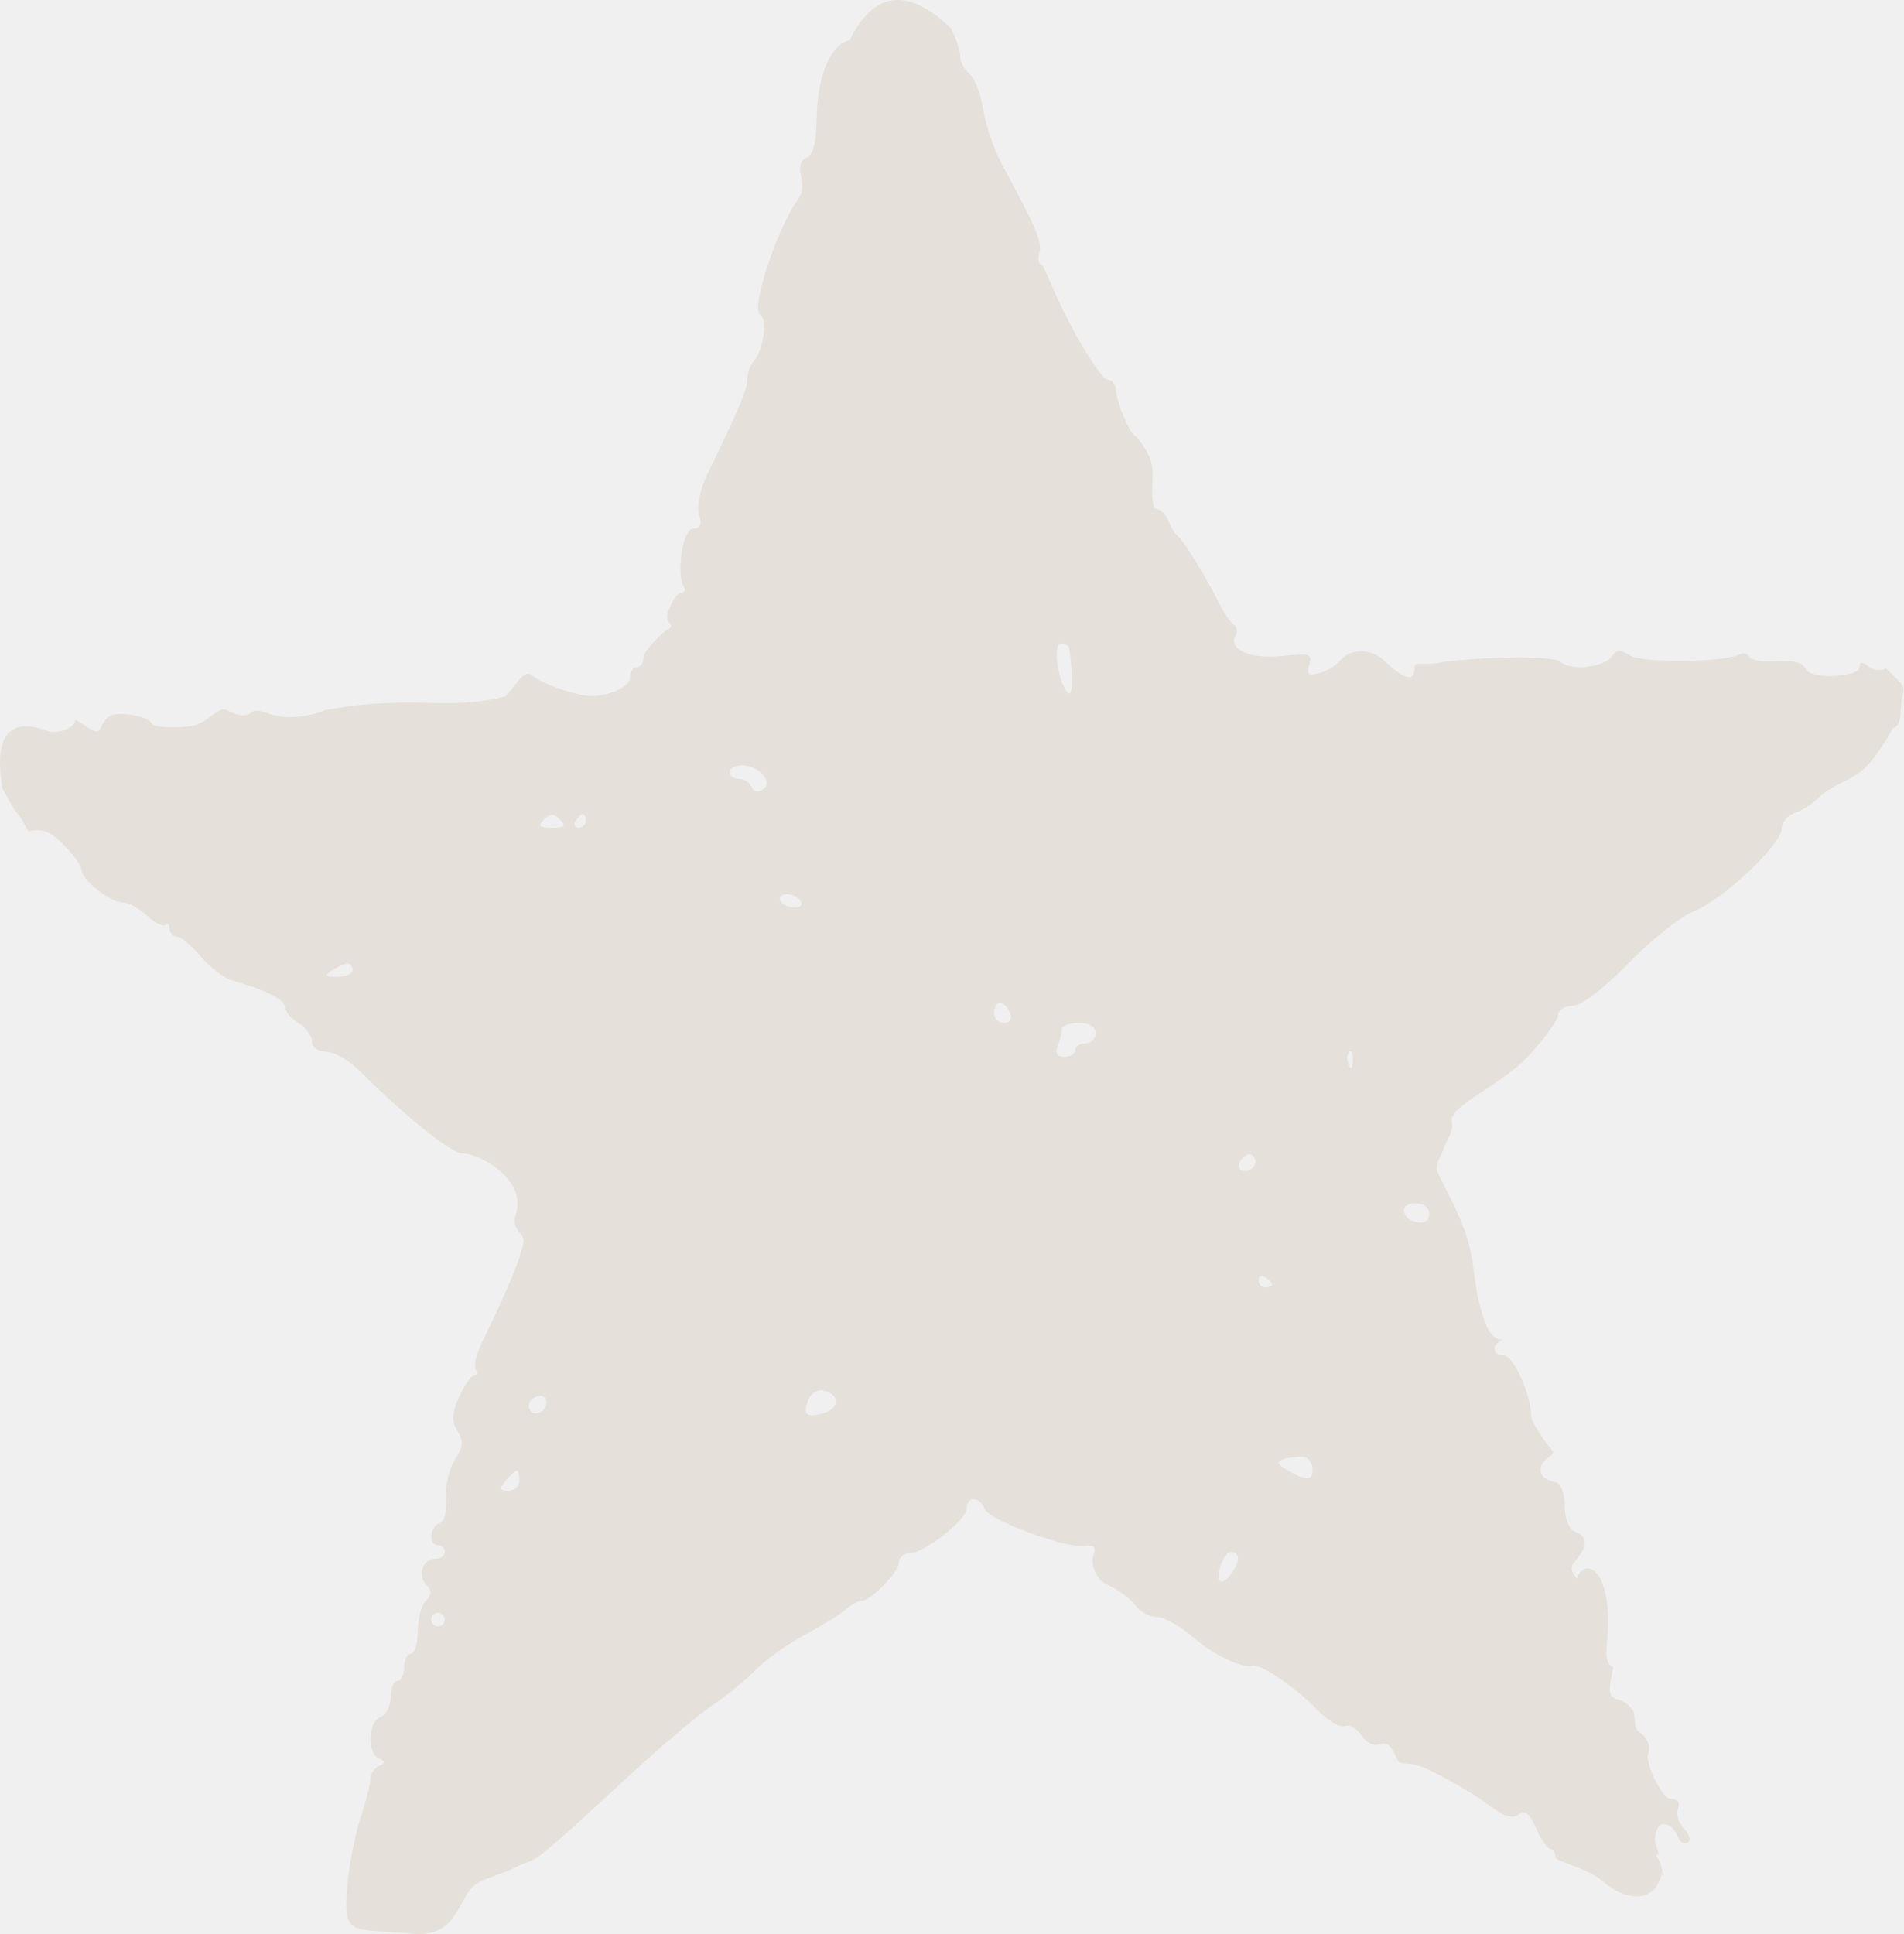
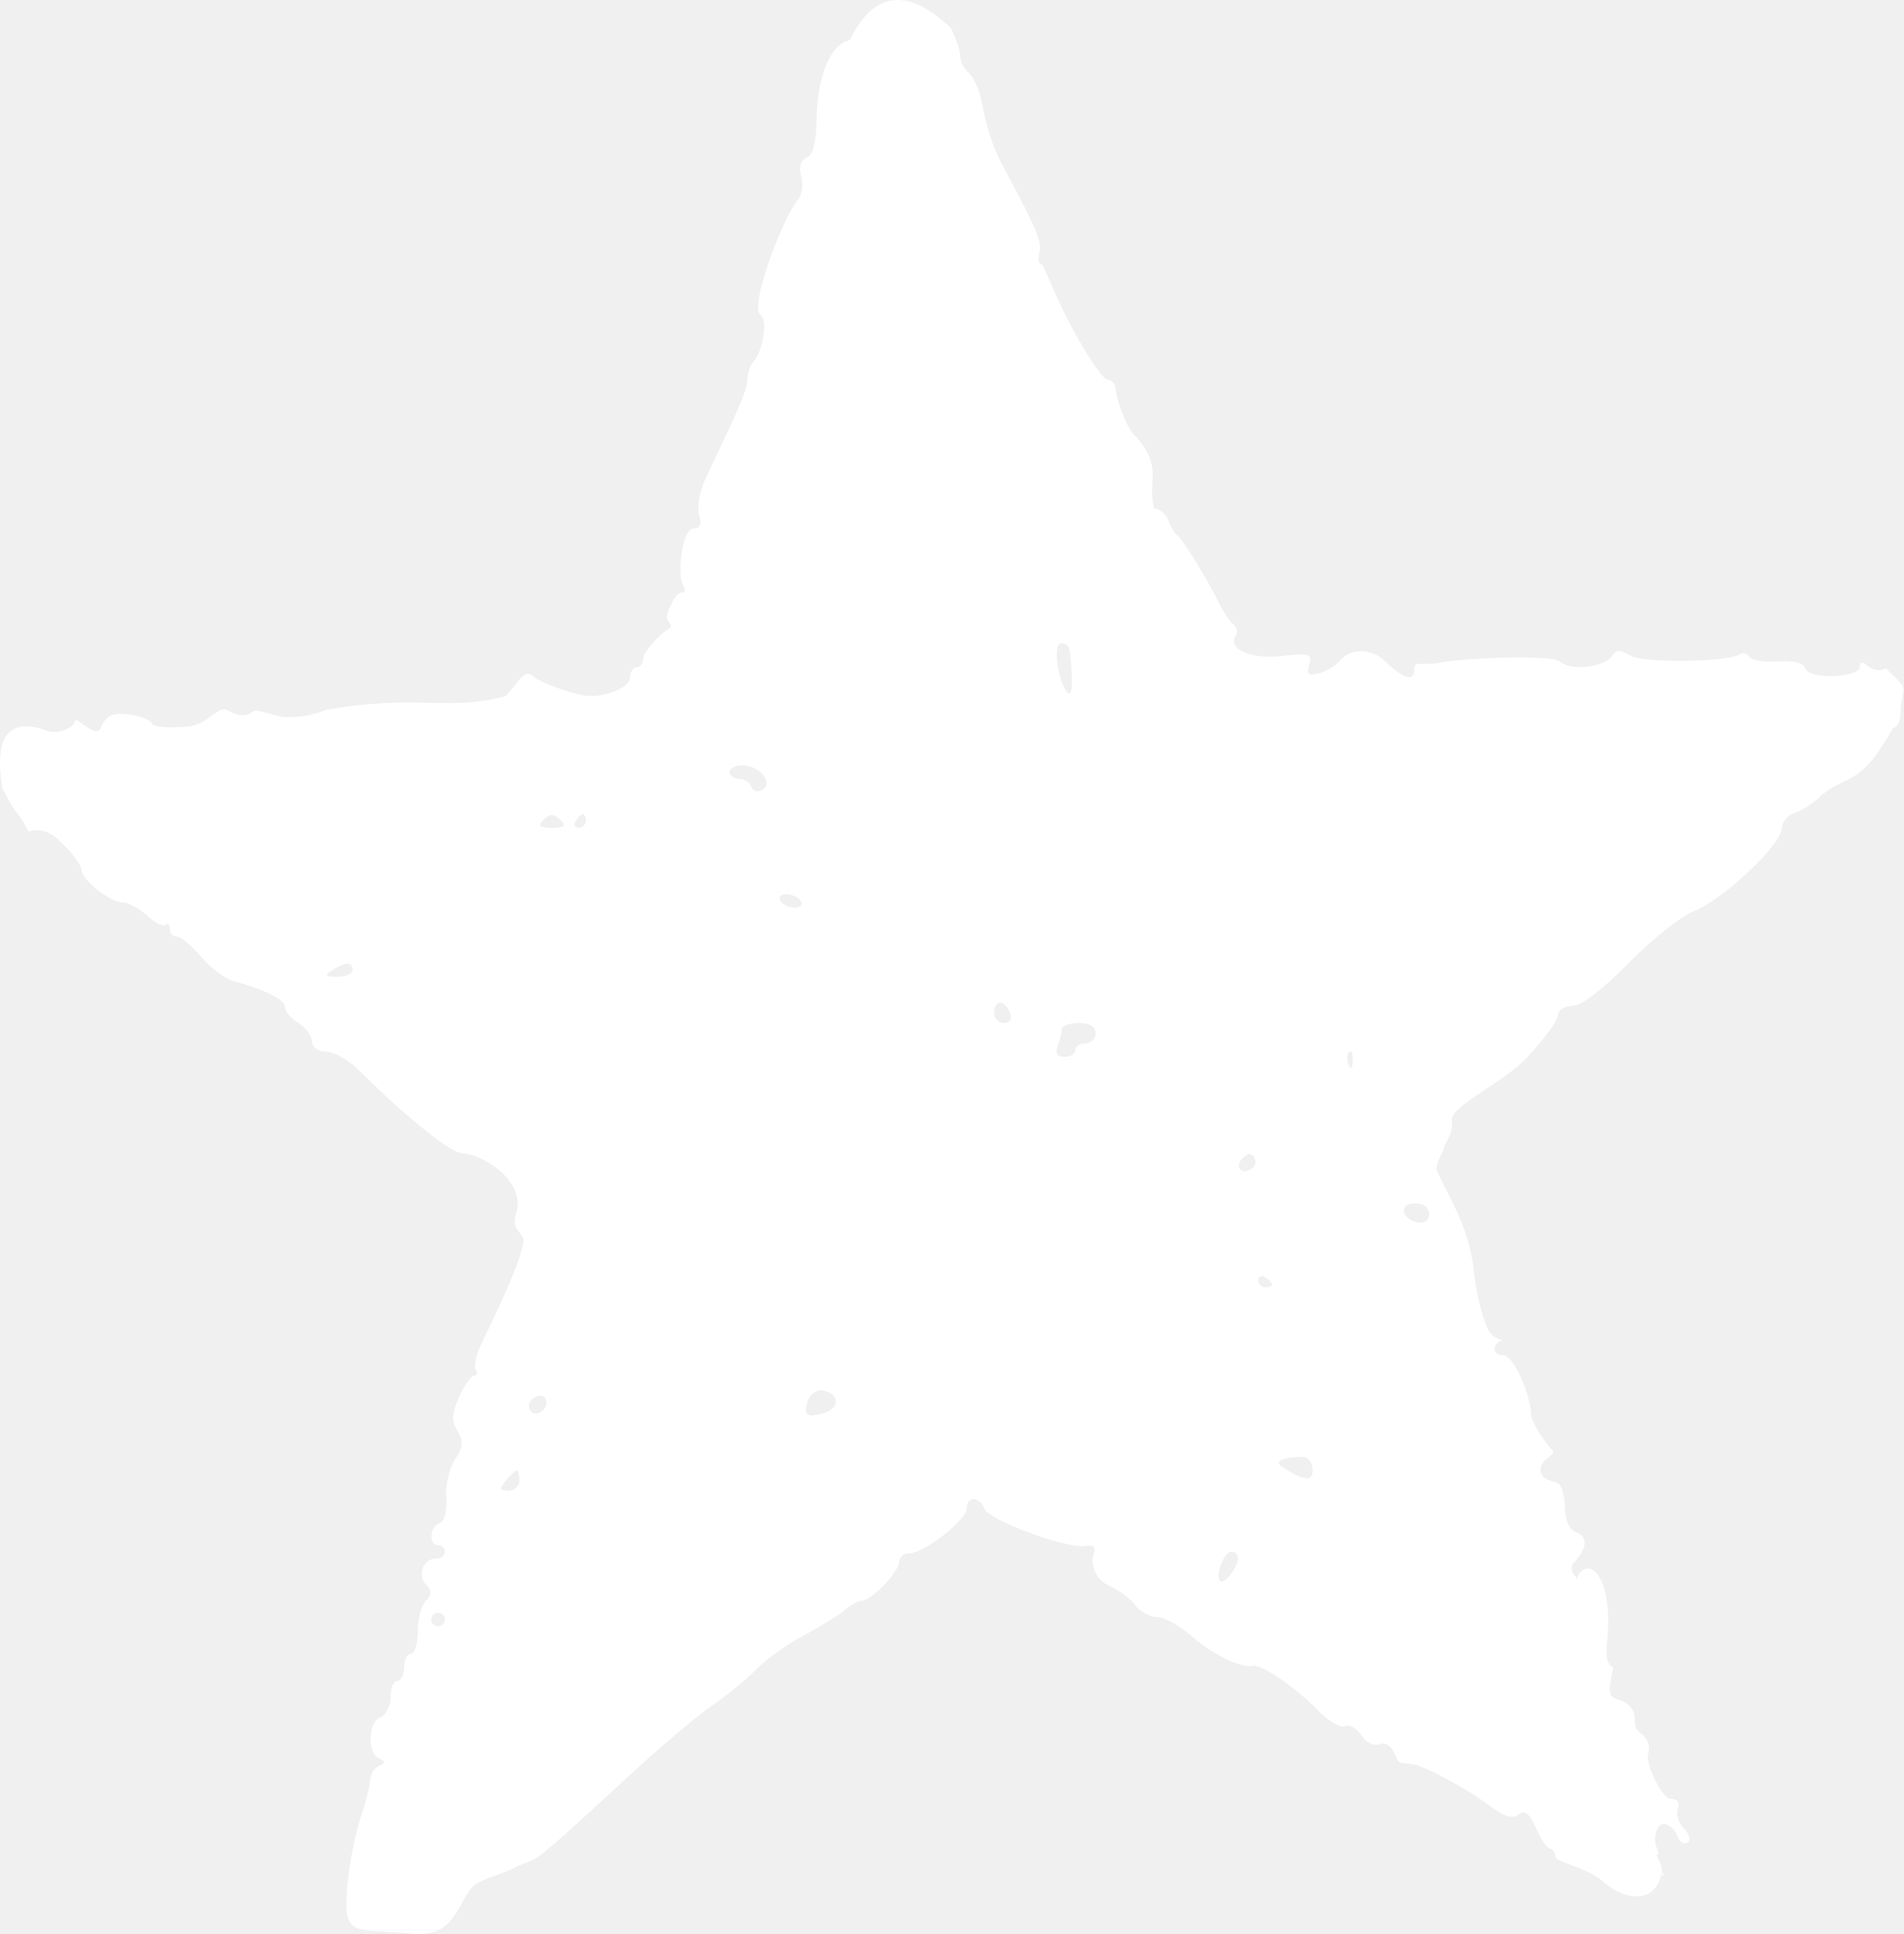
<svg xmlns="http://www.w3.org/2000/svg" width="99.043mm" height="100.643mm" viewBox="0 0 350.939 356.607" id="svg4205" version="1.1">
  <defs id="defs4207" />
  <g id="layer1" transform="translate(-236.6901,-332.4581)">
-     <path style="fill:#e5e0da;fill-opacity:1" d="m 587.078,464.062 c 0,1.433 -0.624,2.622 -1.385,2.622 -5.872,10.645 -7.81,8.302 -13.068,12.272 -1.299,1.394 -3.506,2.894 -4.904,3.338 -1.398,0.444 -2.541,1.776 -2.541,2.951 0,2.937 -10.87,13.15 -16.237,15.265 -2.399,0.945 -7.808,5.243 -12.02,9.569 -4.671,4.785 -8.7,7.85 -10.325,7.85 -1.467,0 -2.667,0.766 -2.667,1.705 0,0.936 -2.517,4.412 -5.596,7.707 -4.651,5 -14.674,9.199 -13.963,11.892 0.47,1.776 -1.307,4.025 -1.506,5 -0.199,0.972 -1.81,2.937 -1.135,4.369 2.611,5.558 5.86,10.414 6.683,18.201 0.47,4.455 1.758,9.469 2.862,11.159 1.495,2.278 3.614,1.194 2.47,1.567 -2.007,0.669 -1.987,2.808 0.026,2.808 2.144,0.013 5.188,7.678 5.188,10.916 0,1.461 2.844,5.495 3.875,6.527 1.031,1.031 -2.125,1.567 -2.125,3.644 0,2.077 2.562,2.111 3.25,2.541 0.688,0.425 1.25,2.45 1.25,4.484 0,2.149 0.79,4.025 1.875,4.441 2.443,0.937 2.375,2.822 -0.201,5.673 -1.142,1.261 0.327,2.693 0.818,3.195 0.491,0.491 -0.605,0.083 0.007,-0.909 1.661,-2.693 4.727,-0.827 5.364,5.873 0.618,6.503 -1.405,9.661 1.073,11.251 -2.012,8.313 1.105,3.829 3.71,8.062 0.449,1.203 -0.14,2.937 1.137,3.853 1.5,1.079 2.052,2.521 1.561,4.068 -0.542,1.705 2.614,8.185 4.107,8.185 1.329,0 1.835,0.672 1.387,1.834 -0.388,1.011 0.118,2.664 1.126,3.667 1.007,1.007 1.313,2.149 0.679,2.55 -0.634,0.392 -1.41,0 -1.724,-0.858 -0.957,-2.636 -3.828,-3.985 -4.277,-0.234 -0.217,1.819 1.079,3.309 0.438,3.309 -0.642,0 0.833,1.406 0.833,3.123 0,1.719 0.661,0.185 -0.026,0.185 -1.297,6.314 -7.244,4.901 -10.812,1.707 -2.744,-2.507 -8.824,-3.707 -8.824,-4.538 0,-0.844 -0.425,-1.533 -0.945,-1.533 -0.52,0 -1.702,-1.705 -2.626,-3.796 -1.234,-2.793 -2.09,-3.452 -3.219,-2.521 -1.095,0.908 -2.768,0.342 -5.811,-1.962 -2.351,-1.791 -7.263,-4.641 -10.916,-6.36 -4.292,-2.006 -5.063,-0.212 -5.829,-2.231 -0.775,-2.034 -1.837,-2.879 -3.057,-2.407 -1.069,0.41 -2.496,-0.285 -3.33,-1.619 -0.804,-1.287 -2.188,-2.063 -3.074,-1.719 -0.888,0.341 -3.178,-1.015 -5.09,-3.008 -3.925,-4.097 -10.482,-8.552 -11.95,-8.122 -1.578,0.47 -6.7,-1.553 -11.132,-5.406 -2.258,-1.962 -5.179,-3.581 -6.491,-3.581 -1.312,0 -3.12,-0.993 -4.019,-2.206 -0.898,-1.214 -3.168,-2.879 -5.047,-3.71 -2.377,-1.048 -3.178,-4.12 -2.638,-5.524 0.567,-1.475 0.14,-1.919 -1.587,-1.662 -3.443,0.519 -17.687,-4.748 -18.498,-6.854 -0.885,-2.306 -3.275,-2.378 -3.275,-0.087 0,2.12 -7.844,8.28 -10.542,8.28 -1.077,0 -1.958,0.746 -1.958,1.662 0,1.805 -5.117,7.091 -6.858,7.091 -0.589,0 -1.959,0.76 -3.045,1.69 -1.085,0.929 -4.504,3.037 -7.598,4.684 -3.094,1.647 -7.063,4.484 -8.82,6.303 -1.758,1.819 -5.413,4.813 -8.126,6.647 -2.71,1.834 -9.71,7.764 -15.553,13.179 -20.245,18.762 -15.899,14.159 -20.875,16.742 -2.749,1.427 -6.279,1.968 -7.841,3.644 -2.65,2.836 -3.127,9.279 -10.966,8.505 -11.046,-1.092 -12.891,0.934 -12.015,-8.864 0.351,-3.925 1.447,-9.54 2.435,-12.491 0.988,-2.951 1.797,-6.131 1.797,-7.077 0,-0.95 0.703,-2.049 1.562,-2.45 1.25,-0.583 1.25,-0.875 0,-1.461 -2.189,-1.022 -1.955,-6.704 0.312,-7.564 1.031,-0.396 1.875,-2.063 1.875,-3.71 0,-1.647 0.562,-2.994 1.25,-2.994 0.687,0 1.25,-1.125 1.25,-2.507 0,-1.375 0.563,-2.507 1.25,-2.507 0.688,0 1.25,-1.862 1.25,-4.125 0,-2.263 0.675,-4.799 1.5,-5.63 1.109,-1.109 1.134,-1.862 0.098,-2.908 -1.744,-1.748 -0.68,-4.842 1.661,-4.842 0.958,0 1.741,-0.562 1.741,-1.25 0,-0.687 -0.562,-1.25 -1.25,-1.25 -1.789,0 -1.549,-3.438 0.283,-4.054 0.891,-0.297 1.401,-2.249 1.217,-4.656 -0.173,-2.278 0.552,-5.458 1.612,-7.077 1.518,-2.321 1.618,-3.438 0.472,-5.272 -1.129,-1.805 -1.065,-3.209 0.286,-6.26 0.958,-2.163 2.2,-3.939 2.761,-3.939 0.56,0 0.702,-0.513 0.315,-1.139 -0.387,-0.627 0.067,-2.736 1.01,-4.684 5.052,-10.457 7.022,-15.165 7.757,-18.548 0.448,-2.063 -2.371,-2.26 -1.377,-5.311 2.117,-6.518 -6.672,-11.303 -9.863,-11.303 -2.052,0 -10.646,-6.919 -19.039,-15.312 -1.889,-1.891 -4.615,-3.438 -6.057,-3.438 -1.492,0 -2.623,-0.804 -2.623,-1.862 0,-1.025 -1.125,-2.564 -2.5,-3.424 -1.375,-0.859 -2.5,-2.206 -2.5,-2.98 0,-1.349 -3.518,-3.108 -9.633,-4.827 -1.517,-0.427 -4.152,-2.435 -5.857,-4.455 -1.705,-2.02 -3.699,-3.682 -4.429,-3.682 -0.732,0 -1.331,-0.656 -1.331,-1.461 0,-0.802 -0.341,-1.117 -0.758,-0.7 -0.417,0.417 -1.929,-0.333 -3.361,-1.662 -1.431,-1.334 -3.482,-2.45 -4.555,-2.464 -2.353,-0.05 -7.576,-4.212 -7.576,-6.045 0,-0.718 -1.475,-2.779 -3.279,-4.584 -2.515,-2.521 -4.027,-3.094 -6.498,-2.464 -3.063,-5.701 -0.855,-0.547 -4.812,-7.962 -1.434,-8.77 0.563,-13.494 8.399,-10.55 1.528,0.621 4.957,-0.506 4.957,-1.869 0,-1.072 3.874,3.211 4.661,1.492 1.159,-2.55 2.158,-3.051 5.269,-2.693 2.111,0.246 4.017,0.985 4.237,1.647 0.22,0.659 3.219,0.924 6.689,0.591 3.858,-0.371 5.451,-3.984 7.291,-2.999 2.149,1.15 3.455,1.226 4.608,0.27 0.885,-0.734 3.549,0.799 5.922,0.963 2.373,0.164 5.746,-0.412 7.497,-1.282 16.571,-3.001 22.409,0.294 33.247,-2.539 2.893,-3.123 3.388,-5.266 5.312,-3.533 1.167,1.047 6.353,2.863 8.931,3.35 3.836,0.712 8.687,-1.496 8.687,-3.144 0,-1.108 0.563,-2.02 1.25,-2.02 0.688,0 1.25,-0.824 1.25,-1.833 0,-1.007 3.169,-4.464 4.599,-5.223 1.429,-0.765 -0.829,-1.037 -0.128,-3.042 0.7,-2.006 1.814,-3.653 2.474,-3.653 0.661,0 0.847,-0.574 0.414,-1.274 -1.252,-2.02 -0.229,-10.541 1.826,-10.541 1.285,0 1.62,-0.764 1.079,-2.464 -0.431,-1.357 0.056,-4.312 1.081,-6.561 2.679,-5.888 7.782,-15.687 7.782,-18.263 0,-1.213 0.49,-2.736 1.089,-3.395 1.835,-2.006 2.754,-7.864 1.366,-8.71 -2.166,-1.338 3.944,-17.735 7.04,-21.465 0.633,-0.763 0.829,-2.622 0.436,-4.126 -0.45,-1.719 -0.068,-2.98 1.03,-3.395 1.171,-0.449 1.776,-2.851 1.841,-7.292 0.113,-7.821 2.611,-13.738 6.083,-14.377 3.648,-7.38 9.313,-11.13 18.651,-2.239 0.944,1.819 1.716,4.14 1.716,5.157 0,1.013 0.773,2.478 1.719,3.266 0.945,0.785 2.086,3.724 2.534,6.532 0.449,2.808 1.892,7.148 3.207,9.669 4.567,8.71 7.821,14.182 7.201,16.555 -0.343,1.31 -0.218,2.378 0.277,2.378 0.495,0 2.087,4.785 5.132,10.629 3.045,5.845 6.245,10.629 7.108,10.629 0.863,0 1.569,0.992 1.569,2.206 0,1.212 2.228,7.66 3.754,8.334 4.959,5.94 1.947,7.612 3.26,13.225 0.997,0 2.177,0.984 2.621,2.192 0.444,1.203 1.206,2.464 1.694,2.808 1.003,0.707 5.365,7.793 7.697,12.506 0.851,1.719 2.053,3.481 2.669,3.925 0.618,0.439 0.776,1.359 0.352,2.049 -1.527,2.464 2.869,4.369 8.623,3.71 5.018,-0.566 5.572,-0.385 4.938,1.604 -0.562,1.776 -0.18,2.106 1.797,1.59 1.381,-0.361 3.161,-1.433 3.954,-2.392 1.894,-2.278 5.84,-2.22 8.191,0.135 2.599,2.593 5.447,4.349 5.447,1.514 0,-1.705 1.202,-0.593 4.299,-1.166 4.772,-0.895 20.619,-1.65 22.574,-0.224 2.79,2.034 8.519,0.636 9.532,-0.986 0.802,-1.289 1.528,-1.319 3.426,-0.143 2.313,1.433 17.771,1.239 20.187,-0.254 0.582,-0.36 1.383,-0.13 1.779,0.512 0.396,0.641 2.732,1.006 5.189,0.811 2.893,-0.23 4.699,0.248 5.124,1.354 0.787,2.049 10.013,1.639 10.013,-0.347 0,-1 0.461,-1.021 1.604,-0.071 0.882,0.733 2.325,0.886 3.207,0.342 4.902,4.675 2.829,2.737 2.692,8.375 z m -89.478,90.275 c -3.045,0 -2.616,2.922 0.52,3.524 1.234,0.239 2.084,-0.398 2.084,-1.562 0,-1.159 -1.069,-1.962 -2.604,-1.962 z m -12.152,-27.911 c -0.415,0.415 -0.46,1.49 -0.099,2.392 0.399,0.997 0.695,0.701 0.755,-0.755 0.054,-1.318 -0.241,-2.063 -0.656,-1.647 z m -8.546,74.662 c -2.609,0 -5.812,0.593 -3.796,1.868 2.676,1.69 5.598,3.343 5.598,0.629 0,-1.375 -0.811,-2.507 -1.801,-2.507 z m -6.949,-33.125 c -0.688,-0.425 -1.25,-0.177 -1.25,0.551 0,0.728 0.562,1.324 1.25,1.324 0.688,0 1.25,-0.248 1.25,-0.551 0,-0.303 -0.562,-0.899 -1.25,-1.324 z m -4.121,-22.005 c -1.604,1.604 -0.364,3.237 1.557,2.049 0.745,-0.46 1,-1.409 0.567,-2.106 -0.528,-0.854 -1.227,-0.832 -2.124,0.065 z m -2.056,72.629 c -1.475,0 -3.053,4.435 -2.157,5.338 0.895,0.895 3.332,-2.682 3.332,-4.163 0,-0.647 -0.529,-1.176 -1.176,-1.176 z m -28.199,-97.5 c -1.719,0 -3.125,0.517 -3.125,1.148 0,0.631 -0.341,2.034 -0.759,3.123 -0.498,1.298 -0.068,1.977 1.25,1.977 1.105,0 2.009,-0.563 2.009,-1.25 0,-0.688 0.844,-1.25 1.875,-1.25 1.031,0 1.875,-0.844 1.875,-1.877 0,-1.167 -1.181,-1.877 -3.125,-1.877 z m -1.738,-69.062 c -0.075,-0.515 -0.77,-0.937 -1.543,-0.937 -1.573,0 -0.543,7.306 1.289,9.139 0.888,0.888 1.01,-3.023 0.254,-8.194 z m -12.77,65.312 c -0.614,0 -1.116,0.844 -1.116,1.877 0,1.031 0.826,1.877 1.836,1.877 1.118,0 1.555,-0.733 1.116,-1.877 -0.396,-1.031 -1.222,-1.877 -1.836,-1.877 z m -32.625,71.5 c -1.06,-0.206 -2.292,0.578 -2.739,1.748 -1.068,2.779 -0.274,3.424 2.971,2.392 2.939,-0.933 2.792,-3.538 -0.233,-4.125 z m -6.764,-91.501 c -1.031,0 -1.527,0.562 -1.102,1.25 0.425,0.687 1.616,1.25 2.647,1.25 1.031,0 1.527,-0.563 1.103,-1.25 -0.425,-0.688 -1.616,-1.25 -2.648,-1.25 z m -8.131,-23.75 c -1.291,0 -2.347,0.563 -2.347,1.25 0,0.688 0.797,1.25 1.771,1.25 0.974,0 1.992,0.662 2.261,1.476 0.274,0.823 1.173,1.049 2.04,0.514 2.113,-1.306 -0.528,-4.484 -3.725,-4.484 z m -29.398,8.999 c -0.303,0 -0.899,0.562 -1.324,1.25 -0.425,0.687 -0.177,1.25 0.551,1.25 0.728,0 1.324,-0.563 1.324,-1.25 0,-0.688 -0.248,-1.25 -0.551,-1.25 z m -7.198,1 c -1.167,1.167 -0.833,1.504 1.5,1.504 2.333,0 2.667,-0.333 1.5,-1.504 -1.167,-1.167 -1.833,-1.167 -3,0 z m -0.543,106.249 c -1.628,0 -2.71,1.49 -1.963,2.693 0.799,1.293 3.004,0.178 3.004,-1.518 0,-0.647 -0.469,-1.176 -1.042,-1.176 z m -4.429,13.752 c -0.26,0 -1.172,0.844 -2.028,1.877 -1.274,1.533 -1.189,1.877 0.472,1.877 1.115,0 2.028,-0.844 2.028,-1.877 0,-1.031 -0.212,-1.877 -0.472,-1.877 z m -14.528,26.25 c -0.687,0 -1.25,0.563 -1.25,1.25 0,0.688 0.562,1.25 1.25,1.25 0.688,0 1.25,-0.562 1.25,-1.25 0,-0.687 -0.562,-1.25 -1.25,-1.25 z M 300.767,510.107 c -0.516,0.013 -1.781,0.565 -2.812,1.231 -1.516,0.98 -1.337,1.215 0.938,1.231 1.547,0.013 2.812,-0.543 2.812,-1.231 0,-0.688 -0.422,-1.242 -0.938,-1.231 z" id="path4173" />
+     <path style="fill:#ffffff;fill-opacity:1" d="m 587.078,464.062 c 0,1.433 -0.624,2.622 -1.385,2.622 -5.872,10.645 -7.81,8.302 -13.068,12.272 -1.299,1.394 -3.506,2.894 -4.904,3.338 -1.398,0.444 -2.541,1.776 -2.541,2.951 0,2.937 -10.87,13.15 -16.237,15.265 -2.399,0.945 -7.808,5.243 -12.02,9.569 -4.671,4.785 -8.7,7.85 -10.325,7.85 -1.467,0 -2.667,0.766 -2.667,1.705 0,0.936 -2.517,4.412 -5.596,7.707 -4.651,5 -14.674,9.199 -13.963,11.892 0.47,1.776 -1.307,4.025 -1.506,5 -0.199,0.972 -1.81,2.937 -1.135,4.369 2.611,5.558 5.86,10.414 6.683,18.201 0.47,4.455 1.758,9.469 2.862,11.159 1.495,2.278 3.614,1.194 2.47,1.567 -2.007,0.669 -1.987,2.808 0.026,2.808 2.144,0.013 5.188,7.678 5.188,10.916 0,1.461 2.844,5.495 3.875,6.527 1.031,1.031 -2.125,1.567 -2.125,3.644 0,2.077 2.562,2.111 3.25,2.541 0.688,0.425 1.25,2.45 1.25,4.484 0,2.149 0.79,4.025 1.875,4.441 2.443,0.937 2.375,2.822 -0.201,5.673 -1.142,1.261 0.327,2.693 0.818,3.195 0.491,0.491 -0.605,0.083 0.007,-0.909 1.661,-2.693 4.727,-0.827 5.364,5.873 0.618,6.503 -1.405,9.661 1.073,11.251 -2.012,8.313 1.105,3.829 3.71,8.062 0.449,1.203 -0.14,2.937 1.137,3.853 1.5,1.079 2.052,2.521 1.561,4.068 -0.542,1.705 2.614,8.185 4.107,8.185 1.329,0 1.835,0.672 1.387,1.834 -0.388,1.011 0.118,2.664 1.126,3.667 1.007,1.007 1.313,2.149 0.679,2.55 -0.634,0.392 -1.41,0 -1.724,-0.858 -0.957,-2.636 -3.828,-3.985 -4.277,-0.234 -0.217,1.819 1.079,3.309 0.438,3.309 -0.642,0 0.833,1.406 0.833,3.123 0,1.719 0.661,0.185 -0.026,0.185 -1.297,6.314 -7.244,4.901 -10.812,1.707 -2.744,-2.507 -8.824,-3.707 -8.824,-4.538 0,-0.844 -0.425,-1.533 -0.945,-1.533 -0.52,0 -1.702,-1.705 -2.626,-3.796 -1.234,-2.793 -2.09,-3.452 -3.219,-2.521 -1.095,0.908 -2.768,0.342 -5.811,-1.962 -2.351,-1.791 -7.263,-4.641 -10.916,-6.36 -4.292,-2.006 -5.063,-0.212 -5.829,-2.231 -0.775,-2.034 -1.837,-2.879 -3.057,-2.407 -1.069,0.41 -2.496,-0.285 -3.33,-1.619 -0.804,-1.287 -2.188,-2.063 -3.074,-1.719 -0.888,0.341 -3.178,-1.015 -5.09,-3.008 -3.925,-4.097 -10.482,-8.552 -11.95,-8.122 -1.578,0.47 -6.7,-1.553 -11.132,-5.406 -2.258,-1.962 -5.179,-3.581 -6.491,-3.581 -1.312,0 -3.12,-0.993 -4.019,-2.206 -0.898,-1.214 -3.168,-2.879 -5.047,-3.71 -2.377,-1.048 -3.178,-4.12 -2.638,-5.524 0.567,-1.475 0.14,-1.919 -1.587,-1.662 -3.443,0.519 -17.687,-4.748 -18.498,-6.854 -0.885,-2.306 -3.275,-2.378 -3.275,-0.087 0,2.12 -7.844,8.28 -10.542,8.28 -1.077,0 -1.958,0.746 -1.958,1.662 0,1.805 -5.117,7.091 -6.858,7.091 -0.589,0 -1.959,0.76 -3.045,1.69 -1.085,0.929 -4.504,3.037 -7.598,4.684 -3.094,1.647 -7.063,4.484 -8.82,6.303 -1.758,1.819 -5.413,4.813 -8.126,6.647 -2.71,1.834 -9.71,7.764 -15.553,13.179 -20.245,18.762 -15.899,14.159 -20.875,16.742 -2.749,1.427 -6.279,1.968 -7.841,3.644 -2.65,2.836 -3.127,9.279 -10.966,8.505 -11.046,-1.092 -12.891,0.934 -12.015,-8.864 0.351,-3.925 1.447,-9.54 2.435,-12.491 0.988,-2.951 1.797,-6.131 1.797,-7.077 0,-0.95 0.703,-2.049 1.562,-2.45 1.25,-0.583 1.25,-0.875 0,-1.461 -2.189,-1.022 -1.955,-6.704 0.312,-7.564 1.031,-0.396 1.875,-2.063 1.875,-3.71 0,-1.647 0.562,-2.994 1.25,-2.994 0.687,0 1.25,-1.125 1.25,-2.507 0,-1.375 0.563,-2.507 1.25,-2.507 0.688,0 1.25,-1.862 1.25,-4.125 0,-2.263 0.675,-4.799 1.5,-5.63 1.109,-1.109 1.134,-1.862 0.098,-2.908 -1.744,-1.748 -0.68,-4.842 1.661,-4.842 0.958,0 1.741,-0.562 1.741,-1.25 0,-0.687 -0.562,-1.25 -1.25,-1.25 -1.789,0 -1.549,-3.438 0.283,-4.054 0.891,-0.297 1.401,-2.249 1.217,-4.656 -0.173,-2.278 0.552,-5.458 1.612,-7.077 1.518,-2.321 1.618,-3.438 0.472,-5.272 -1.129,-1.805 -1.065,-3.209 0.286,-6.26 0.958,-2.163 2.2,-3.939 2.761,-3.939 0.56,0 0.702,-0.513 0.315,-1.139 -0.387,-0.627 0.067,-2.736 1.01,-4.684 5.052,-10.457 7.022,-15.165 7.757,-18.548 0.448,-2.063 -2.371,-2.26 -1.377,-5.311 2.117,-6.518 -6.672,-11.303 -9.863,-11.303 -2.052,0 -10.646,-6.919 -19.039,-15.312 -1.889,-1.891 -4.615,-3.438 -6.057,-3.438 -1.492,0 -2.623,-0.804 -2.623,-1.862 0,-1.025 -1.125,-2.564 -2.5,-3.424 -1.375,-0.859 -2.5,-2.206 -2.5,-2.98 0,-1.349 -3.518,-3.108 -9.633,-4.827 -1.517,-0.427 -4.152,-2.435 -5.857,-4.455 -1.705,-2.02 -3.699,-3.682 -4.429,-3.682 -0.732,0 -1.331,-0.656 -1.331,-1.461 0,-0.802 -0.341,-1.117 -0.758,-0.7 -0.417,0.417 -1.929,-0.333 -3.361,-1.662 -1.431,-1.334 -3.482,-2.45 -4.555,-2.464 -2.353,-0.05 -7.576,-4.212 -7.576,-6.045 0,-0.718 -1.475,-2.779 -3.279,-4.584 -2.515,-2.521 -4.027,-3.094 -6.498,-2.464 -3.063,-5.701 -0.855,-0.547 -4.812,-7.962 -1.434,-8.77 0.563,-13.494 8.399,-10.55 1.528,0.621 4.957,-0.506 4.957,-1.869 0,-1.072 3.874,3.211 4.661,1.492 1.159,-2.55 2.158,-3.051 5.269,-2.693 2.111,0.246 4.017,0.985 4.237,1.647 0.22,0.659 3.219,0.924 6.689,0.591 3.858,-0.371 5.451,-3.984 7.291,-2.999 2.149,1.15 3.455,1.226 4.608,0.27 0.885,-0.734 3.549,0.799 5.922,0.963 2.373,0.164 5.746,-0.412 7.497,-1.282 16.571,-3.001 22.409,0.294 33.247,-2.539 2.893,-3.123 3.388,-5.266 5.312,-3.533 1.167,1.047 6.353,2.863 8.931,3.35 3.836,0.712 8.687,-1.496 8.687,-3.144 0,-1.108 0.563,-2.02 1.25,-2.02 0.688,0 1.25,-0.824 1.25,-1.833 0,-1.007 3.169,-4.464 4.599,-5.223 1.429,-0.765 -0.829,-1.037 -0.128,-3.042 0.7,-2.006 1.814,-3.653 2.474,-3.653 0.661,0 0.847,-0.574 0.414,-1.274 -1.252,-2.02 -0.229,-10.541 1.826,-10.541 1.285,0 1.62,-0.764 1.079,-2.464 -0.431,-1.357 0.056,-4.312 1.081,-6.561 2.679,-5.888 7.782,-15.687 7.782,-18.263 0,-1.213 0.49,-2.736 1.089,-3.395 1.835,-2.006 2.754,-7.864 1.366,-8.71 -2.166,-1.338 3.944,-17.735 7.04,-21.465 0.633,-0.763 0.829,-2.622 0.436,-4.126 -0.45,-1.719 -0.068,-2.98 1.03,-3.395 1.171,-0.449 1.776,-2.851 1.841,-7.292 0.113,-7.821 2.611,-13.738 6.083,-14.377 3.648,-7.38 9.313,-11.13 18.651,-2.239 0.944,1.819 1.716,4.14 1.716,5.157 0,1.013 0.773,2.478 1.719,3.266 0.945,0.785 2.086,3.724 2.534,6.532 0.449,2.808 1.892,7.148 3.207,9.669 4.567,8.71 7.821,14.182 7.201,16.555 -0.343,1.31 -0.218,2.378 0.277,2.378 0.495,0 2.087,4.785 5.132,10.629 3.045,5.845 6.245,10.629 7.108,10.629 0.863,0 1.569,0.992 1.569,2.206 0,1.212 2.228,7.66 3.754,8.334 4.959,5.94 1.947,7.612 3.26,13.225 0.997,0 2.177,0.984 2.621,2.192 0.444,1.203 1.206,2.464 1.694,2.808 1.003,0.707 5.365,7.793 7.697,12.506 0.851,1.719 2.053,3.481 2.669,3.925 0.618,0.439 0.776,1.359 0.352,2.049 -1.527,2.464 2.869,4.369 8.623,3.71 5.018,-0.566 5.572,-0.385 4.938,1.604 -0.562,1.776 -0.18,2.106 1.797,1.59 1.381,-0.361 3.161,-1.433 3.954,-2.392 1.894,-2.278 5.84,-2.22 8.191,0.135 2.599,2.593 5.447,4.349 5.447,1.514 0,-1.705 1.202,-0.593 4.299,-1.166 4.772,-0.895 20.619,-1.65 22.574,-0.224 2.79,2.034 8.519,0.636 9.532,-0.986 0.802,-1.289 1.528,-1.319 3.426,-0.143 2.313,1.433 17.771,1.239 20.187,-0.254 0.582,-0.36 1.383,-0.13 1.779,0.512 0.396,0.641 2.732,1.006 5.189,0.811 2.893,-0.23 4.699,0.248 5.124,1.354 0.787,2.049 10.013,1.639 10.013,-0.347 0,-1 0.461,-1.021 1.604,-0.071 0.882,0.733 2.325,0.886 3.207,0.342 4.902,4.675 2.829,2.737 2.692,8.375 z m -89.478,90.275 c -3.045,0 -2.616,2.922 0.52,3.524 1.234,0.239 2.084,-0.398 2.084,-1.562 0,-1.159 -1.069,-1.962 -2.604,-1.962 z m -12.152,-27.911 c -0.415,0.415 -0.46,1.49 -0.099,2.392 0.399,0.997 0.695,0.701 0.755,-0.755 0.054,-1.318 -0.241,-2.063 -0.656,-1.647 z m -8.546,74.662 c -2.609,0 -5.812,0.593 -3.796,1.868 2.676,1.69 5.598,3.343 5.598,0.629 0,-1.375 -0.811,-2.507 -1.801,-2.507 z m -6.949,-33.125 c -0.688,-0.425 -1.25,-0.177 -1.25,0.551 0,0.728 0.562,1.324 1.25,1.324 0.688,0 1.25,-0.248 1.25,-0.551 0,-0.303 -0.562,-0.899 -1.25,-1.324 z m -4.121,-22.005 c -1.604,1.604 -0.364,3.237 1.557,2.049 0.745,-0.46 1,-1.409 0.567,-2.106 -0.528,-0.854 -1.227,-0.832 -2.124,0.065 z m -2.056,72.629 c -1.475,0 -3.053,4.435 -2.157,5.338 0.895,0.895 3.332,-2.682 3.332,-4.163 0,-0.647 -0.529,-1.176 -1.176,-1.176 z m -28.199,-97.5 c -1.719,0 -3.125,0.517 -3.125,1.148 0,0.631 -0.341,2.034 -0.759,3.123 -0.498,1.298 -0.068,1.977 1.25,1.977 1.105,0 2.009,-0.563 2.009,-1.25 0,-0.688 0.844,-1.25 1.875,-1.25 1.031,0 1.875,-0.844 1.875,-1.877 0,-1.167 -1.181,-1.877 -3.125,-1.877 z m -1.738,-69.062 c -0.075,-0.515 -0.77,-0.937 -1.543,-0.937 -1.573,0 -0.543,7.306 1.289,9.139 0.888,0.888 1.01,-3.023 0.254,-8.194 z m -12.77,65.312 c -0.614,0 -1.116,0.844 -1.116,1.877 0,1.031 0.826,1.877 1.836,1.877 1.118,0 1.555,-0.733 1.116,-1.877 -0.396,-1.031 -1.222,-1.877 -1.836,-1.877 z m -32.625,71.5 c -1.06,-0.206 -2.292,0.578 -2.739,1.748 -1.068,2.779 -0.274,3.424 2.971,2.392 2.939,-0.933 2.792,-3.538 -0.233,-4.125 z m -6.764,-91.501 c -1.031,0 -1.527,0.562 -1.102,1.25 0.425,0.687 1.616,1.25 2.647,1.25 1.031,0 1.527,-0.563 1.103,-1.25 -0.425,-0.688 -1.616,-1.25 -2.648,-1.25 z m -8.131,-23.75 c -1.291,0 -2.347,0.563 -2.347,1.25 0,0.688 0.797,1.25 1.771,1.25 0.974,0 1.992,0.662 2.261,1.476 0.274,0.823 1.173,1.049 2.04,0.514 2.113,-1.306 -0.528,-4.484 -3.725,-4.484 z m -29.398,8.999 c -0.303,0 -0.899,0.562 -1.324,1.25 -0.425,0.687 -0.177,1.25 0.551,1.25 0.728,0 1.324,-0.563 1.324,-1.25 0,-0.688 -0.248,-1.25 -0.551,-1.25 z m -7.198,1 c -1.167,1.167 -0.833,1.504 1.5,1.504 2.333,0 2.667,-0.333 1.5,-1.504 -1.167,-1.167 -1.833,-1.167 -3,0 z m -0.543,106.249 c -1.628,0 -2.71,1.49 -1.963,2.693 0.799,1.293 3.004,0.178 3.004,-1.518 0,-0.647 -0.469,-1.176 -1.042,-1.176 z m -4.429,13.752 c -0.26,0 -1.172,0.844 -2.028,1.877 -1.274,1.533 -1.189,1.877 0.472,1.877 1.115,0 2.028,-0.844 2.028,-1.877 0,-1.031 -0.212,-1.877 -0.472,-1.877 z m -14.528,26.25 c -0.687,0 -1.25,0.563 -1.25,1.25 0,0.688 0.562,1.25 1.25,1.25 0.688,0 1.25,-0.562 1.25,-1.25 0,-0.687 -0.562,-1.25 -1.25,-1.25 z M 300.767,510.107 c -0.516,0.013 -1.781,0.565 -2.812,1.231 -1.516,0.98 -1.337,1.215 0.938,1.231 1.547,0.013 2.812,-0.543 2.812,-1.231 0,-0.688 -0.422,-1.242 -0.938,-1.231 z" id="path4173" />
  </g>
</svg>
